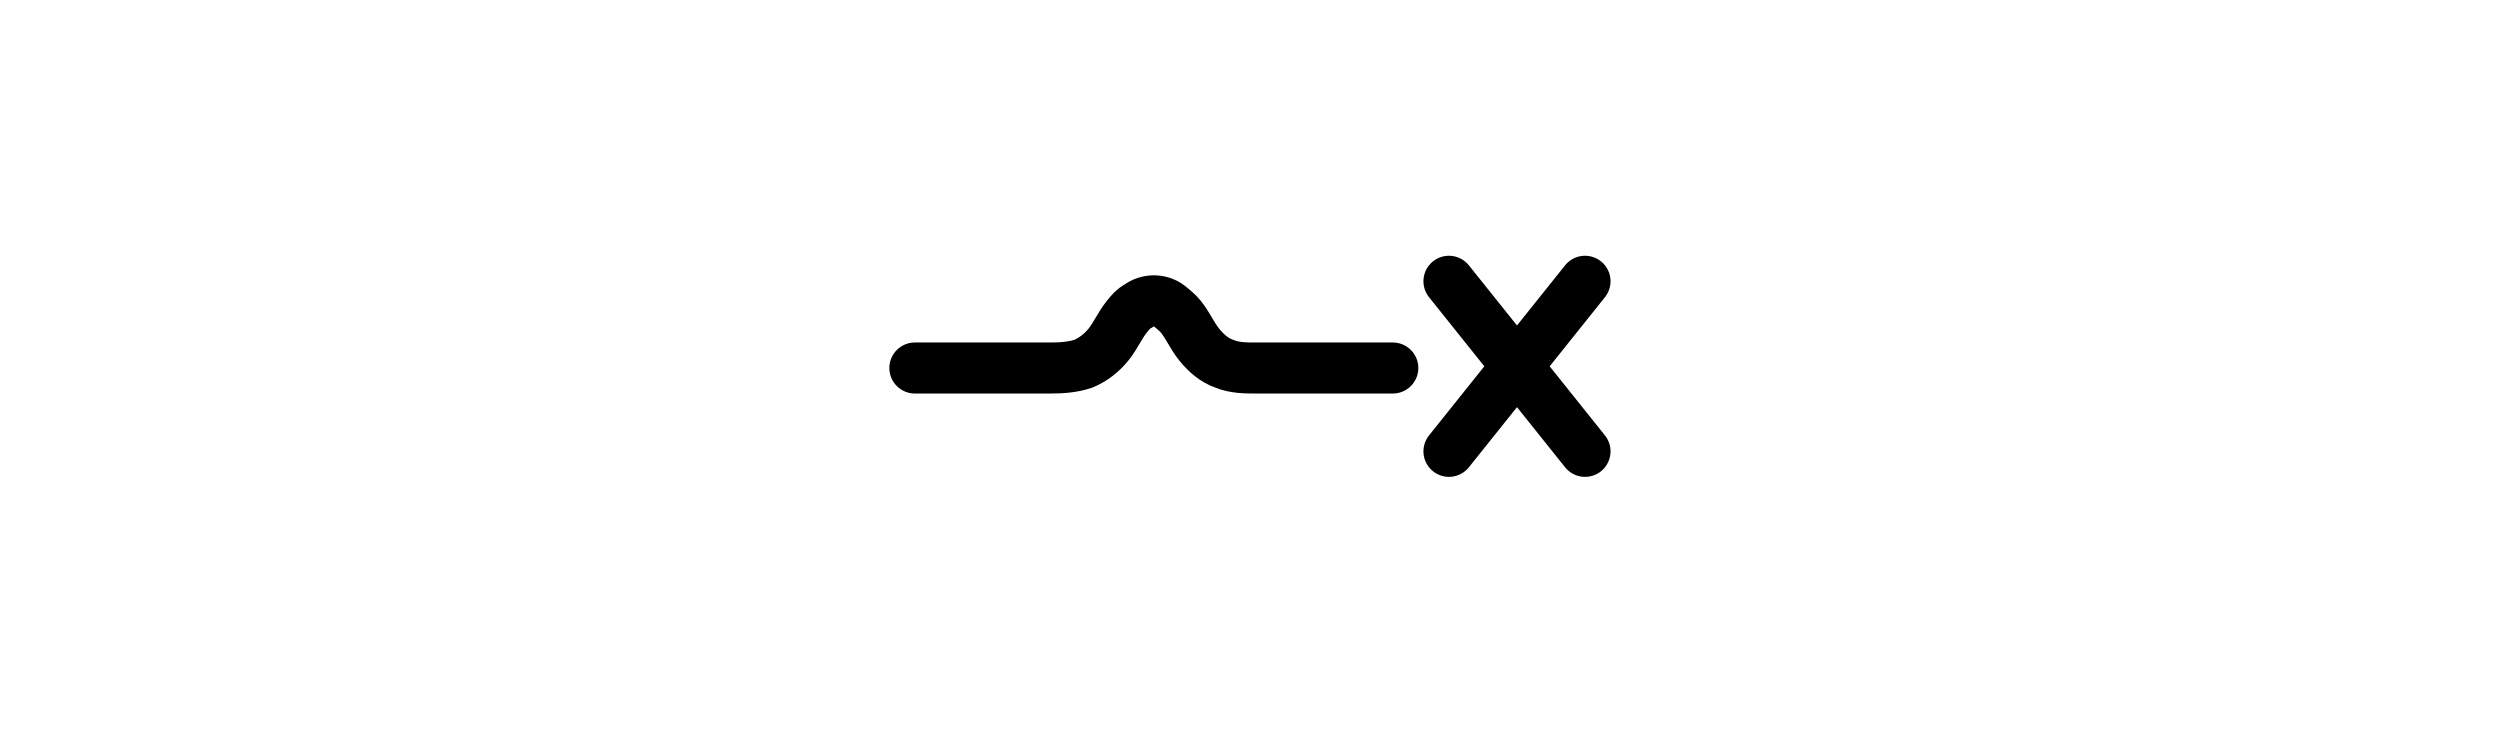
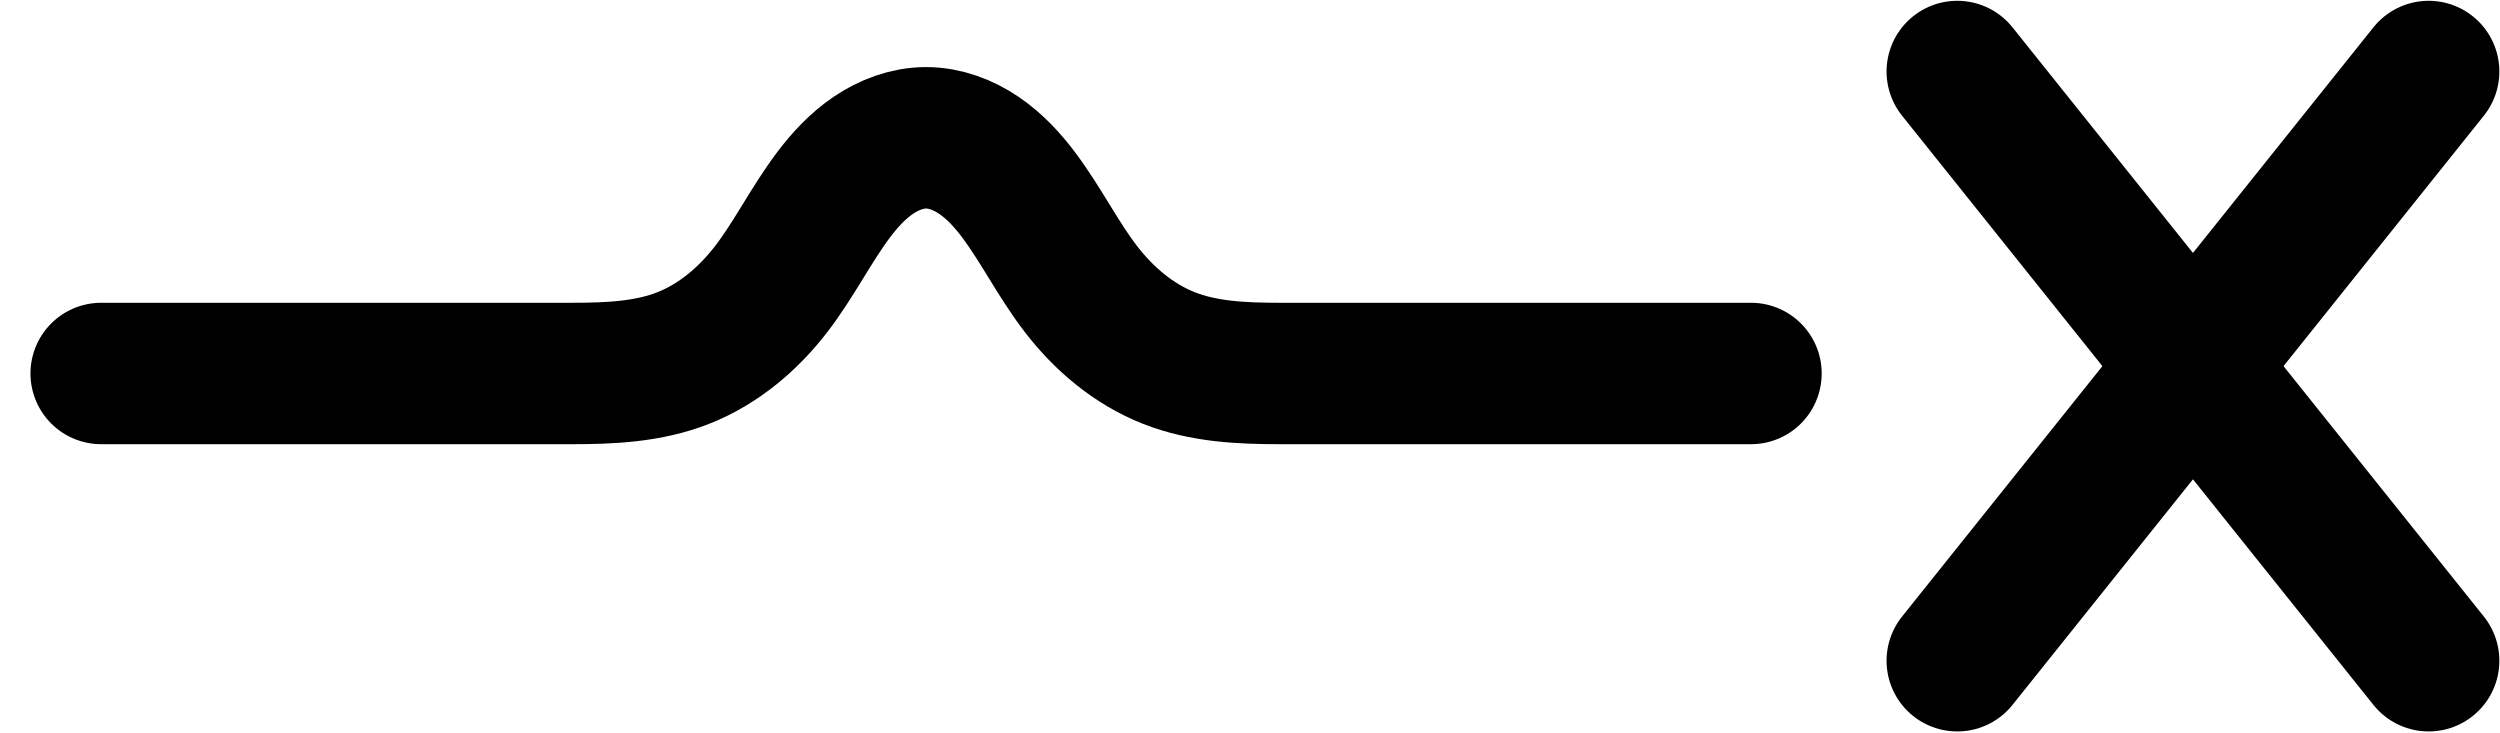
- <svg xmlns="http://www.w3.org/2000/svg" version="1.1" id="Main" x="0px" y="0px" viewBox="0 0 86.1 86.1" style="enable-background:new 0 0 86.1 86.1;" width="29.935mm" height="8.768mm" xml:space="preserve">
-   <style type="text/css">
- 	.st0{fill:none;stroke:#000000;stroke-width:6;stroke-linecap:round;stroke-linejoin:round;}
- </style>
-   <g id="Brand" transform="translate(-201.9573,-469.3288)">
-     <path id="Milliron" class="st0" d="   M205.6,512.6h16c1.3,0,2.6-0.1,3.8-0.5c1.2-0.5,2.2-1.3,3-2.3s1.3-2.2,2.1-3.2c0.4-0.5,0.8-1,1.4-1.3c0.5-0.4,1.2-0.6,1.8-0.6   s1.3,0.2,1.8,0.6s1,0.8,1.4,1.3c0.8,1,1.3,2.2,2.1,3.2s1.8,1.9,3,2.3c1.2,0.5,2.5,0.5,3.8,0.5h16" />
-     <path id="X_Stroke_1" class="st0" d="M268.4,522.4l16-20" />
-     <path id="X_Stroke_2" class="st0" d="M268.4,502.4l16,20" />
+ <svg xmlns="http://www.w3.org/2000/svg" width="29.935mm" height="8.768mm" viewBox="0 0 106.07 31.067" id="svg2" version="1.1">
+   <defs id="defs4">
+     </defs>
+   <g id="layer1" transform="translate(-201.9573,-469.3288)">
+     <path style="fill:none;fill-rule:evenodd;stroke:#000000;stroke-width:6;stroke-linecap:round;stroke-linejoin:round;stroke-miterlimit:4;stroke-dasharray:none;stroke-opacity:1" d="m 205,497.362 h 20 c 1.596,0 3.227,-0.073 4.711,-0.661 1.484,-0.589 2.745,-1.656 3.718,-2.922 0.973,-1.266 1.683,-2.716 2.641,-3.992 0.479,-0.638 1.03,-1.233 1.69,-1.681 0.661,-0.448 1.441,-0.744 2.239,-0.744 0.798,0 1.578,0.296 2.239,0.744 0.661,0.448 1.211,1.042 1.69,1.681 0.958,1.277 1.668,2.727 2.641,3.992 0.973,1.266 2.234,2.333 3.718,2.922 1.484,0.589 3.115,0.661 4.711,0.661 h 20" id="path4152" transform="translate(1.249987,-12.18749)" />
+     <path style="fill:none;fill-rule:evenodd;stroke:#000000;stroke-width:6;stroke-linecap:round;stroke-linejoin:round;stroke-miterlimit:4;stroke-dasharray:none;stroke-opacity:1" d="m 285,497.362 20,-25" id="path4156" />
+     <path style="fill:none;fill-rule:evenodd;stroke:#000000;stroke-width:6;stroke-linecap:round;stroke-linejoin:round;stroke-miterlimit:4;stroke-dasharray:none;stroke-opacity:1" d="m 285,472.362 20,25" id="path4158" />
  </g>
</svg>
